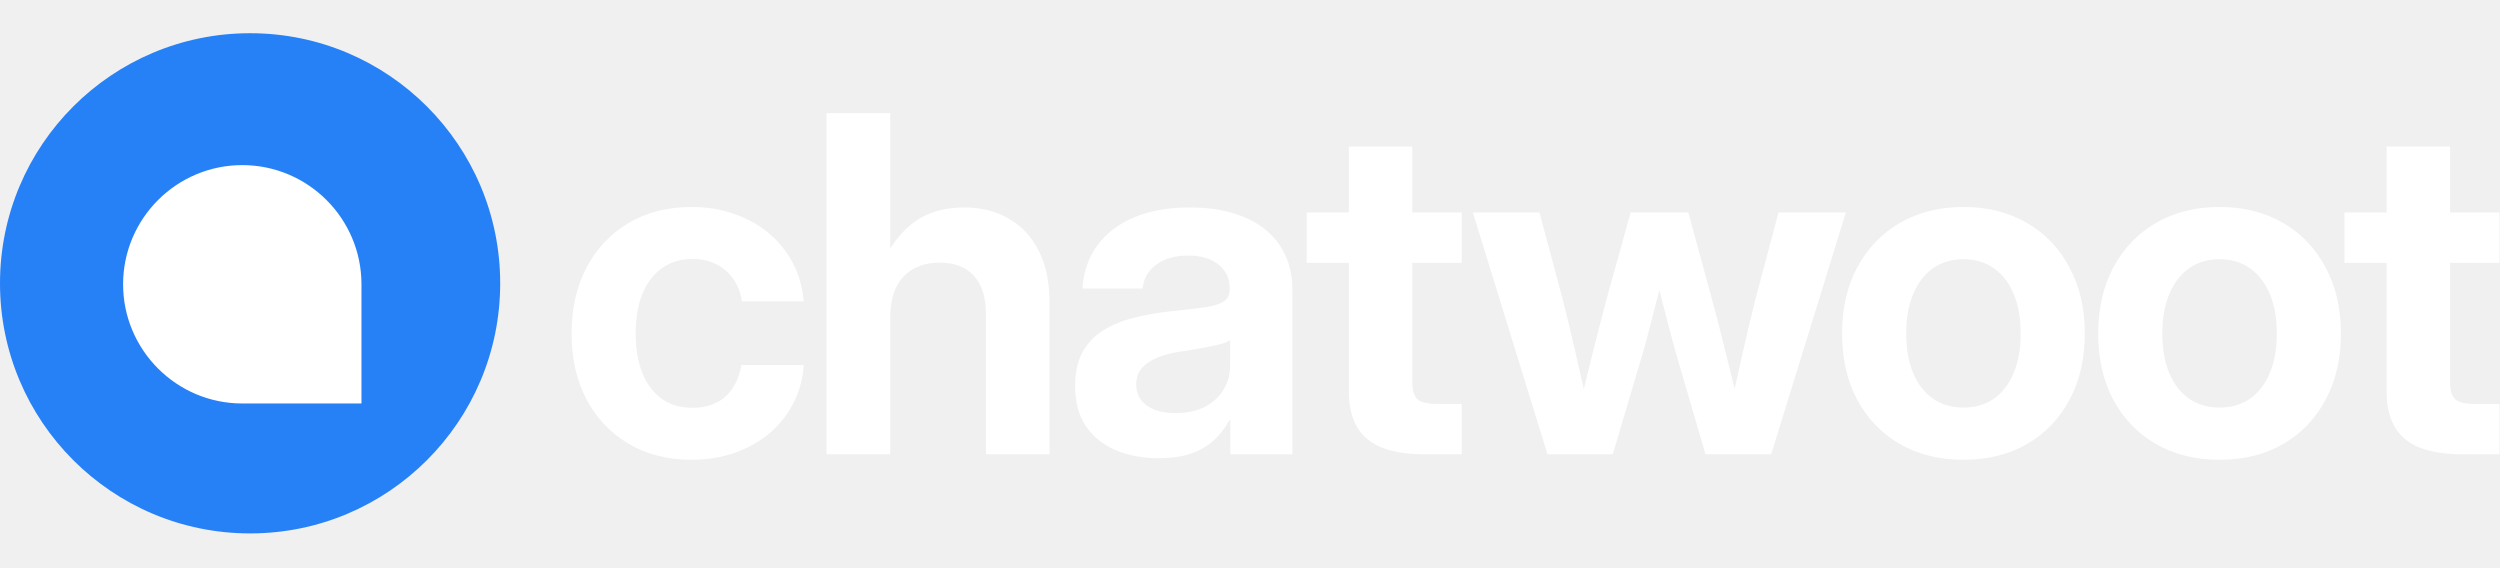
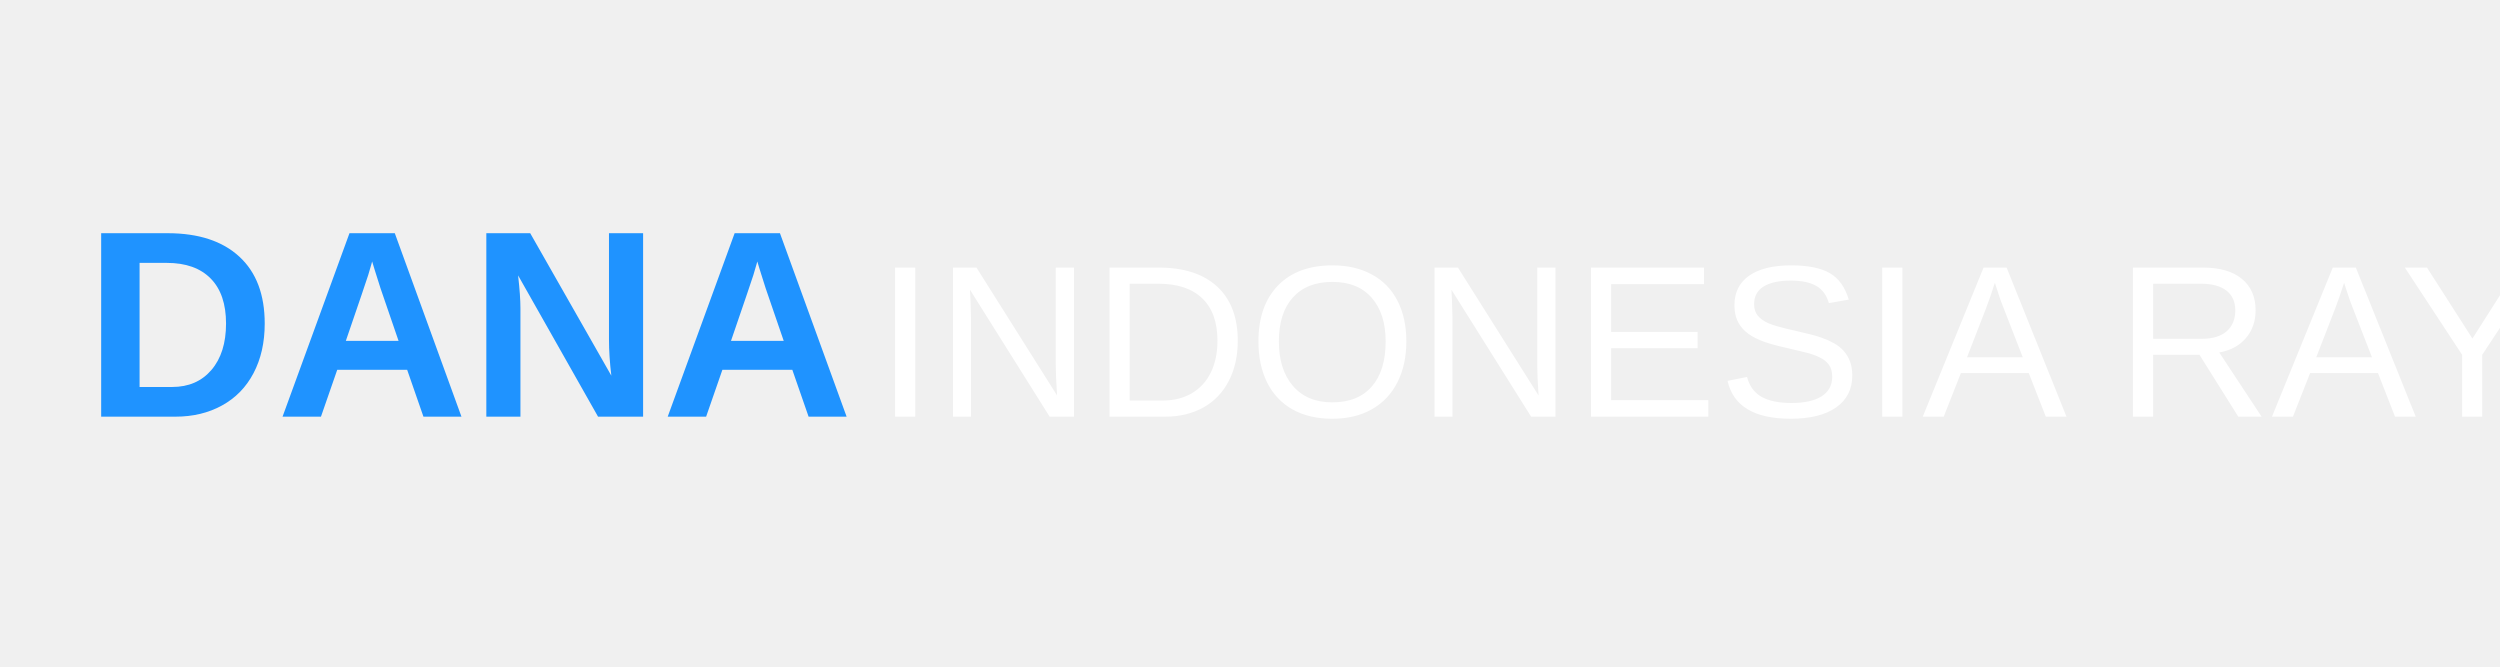
- <svg xmlns="http://www.w3.org/2000/svg" width="2559" height="581" viewBox="0 0 2559 581" fill="none">
-   <path d="M256 546C397.385 546 512 431.385 512 290C512 148.615 397.385 34 256 34C114.615 34 0 148.615 0 290C0 431.385 114.615 546 256 546Z" fill="#2781F6" />
-   <path d="M367 410H247.99C182.388 410 129 356.608 129 290.989C129 225.392 182.388 172 247.992 172C313.612 172 367 225.392 367 290.989V410Z" fill="white" stroke="white" stroke-width="6" />
-   <path d="M707.875 470.625C683.5 470.625 662.016 465.156 643.422 454.219C624.984 443.281 610.609 428.125 600.297 408.75C590.141 389.375 585.062 366.953 585.062 341.484C585.062 316.016 590.141 293.516 600.297 273.984C610.609 254.453 624.984 239.219 643.422 228.281C662.016 217.344 683.5 211.875 707.875 211.875C723.812 211.875 738.5 214.297 751.938 219.141C765.531 223.828 777.328 230.469 787.328 239.062C797.484 247.656 805.609 257.812 811.703 269.531C817.797 281.25 821.469 294.219 822.719 308.438H759.438C758.5 301.875 756.625 296.016 753.812 290.859C751.156 285.547 747.641 281.016 743.266 277.266C739.047 273.359 734.047 270.391 728.266 268.359C722.641 266.172 716.156 265.078 708.812 265.078C696.781 265.078 686.391 268.203 677.641 274.453C668.891 280.703 662.172 289.531 657.484 300.938C652.953 312.344 650.688 325.859 650.688 341.484C650.688 356.953 652.953 370.391 657.484 381.797C662.172 393.203 668.812 402.031 677.406 408.281C686.156 414.375 696.625 417.422 708.812 417.422C716.156 417.422 722.641 416.406 728.266 414.375C733.891 412.344 738.734 409.453 742.797 405.703C747.016 401.797 750.453 397.188 753.109 391.875C755.766 386.406 757.719 380.312 758.969 373.594H822.719C821.781 387.656 818.266 400.625 812.172 412.5C806.234 424.219 798.188 434.453 788.031 443.203C777.875 451.797 766 458.516 752.406 463.359C738.812 468.203 723.969 470.625 707.875 470.625ZM911.209 326.484V465H846.053V115.781H911.209V281.25H898.319C906.288 259.375 917.459 242.422 931.834 230.391C946.366 218.359 964.725 212.344 986.913 212.344C1004.41 212.344 1019.65 216.172 1032.62 223.828C1045.74 231.328 1055.98 242.344 1063.32 256.875C1070.66 271.406 1074.33 289.141 1074.33 310.078V465H1009.18V321.562C1009.18 304.219 1005.04 291.094 996.756 282.188C988.631 273.281 977.069 268.828 962.069 268.828C952.069 268.828 943.241 270.859 935.584 274.922C927.928 278.984 921.913 285.234 917.538 293.672C913.319 302.109 911.209 313.047 911.209 326.484ZM1185.79 468.984C1169.39 468.984 1154.78 466.25 1141.97 460.781C1129.15 455.312 1119 447.109 1111.5 436.172C1104.15 425.234 1100.48 411.562 1100.48 395.156C1100.48 381.094 1103.06 369.453 1108.22 360.234C1113.53 350.859 1120.64 343.438 1129.54 337.969C1138.61 332.344 1149 328.125 1160.72 325.312C1172.43 322.344 1184.62 320.156 1197.28 318.75C1212.59 317.188 1224.7 315.781 1233.61 314.531C1242.51 313.125 1248.92 311.094 1252.83 308.438C1256.73 305.781 1258.68 301.719 1258.68 296.25V294.609C1258.68 288.047 1256.97 282.344 1253.53 277.5C1250.09 272.5 1245.25 268.594 1239 265.781C1232.75 262.969 1225.17 261.562 1216.26 261.562C1207.36 261.562 1199.47 262.969 1192.59 265.781C1185.87 268.594 1180.48 272.578 1176.42 277.734C1172.51 282.734 1170.25 288.594 1169.62 295.312H1107.98C1109.08 278.438 1114.08 263.828 1122.98 251.484C1132.04 239.141 1144.54 229.531 1160.48 222.656C1176.58 215.781 1195.72 212.344 1217.9 212.344C1234.47 212.344 1249.23 214.297 1262.2 218.203C1275.33 222.109 1286.34 227.734 1295.25 235.078C1304.31 242.422 1311.18 251.328 1315.87 261.797C1320.56 272.109 1322.9 283.75 1322.9 296.719V465H1259.39V430.078H1258.45C1254.23 437.891 1248.92 444.766 1242.51 450.703C1236.26 456.484 1228.45 461.016 1219.08 464.297C1209.86 467.422 1198.76 468.984 1185.79 468.984ZM1203.14 422.812C1214.86 422.812 1224.86 420.703 1233.14 416.484C1241.58 412.109 1247.98 406.25 1252.36 398.906C1256.89 391.562 1259.15 383.281 1259.15 374.062V348.281C1257.12 349.531 1254.39 350.703 1250.95 351.797C1247.67 352.734 1243.68 353.672 1239 354.609C1234.47 355.547 1229.47 356.484 1224 357.422C1218.68 358.359 1213.14 359.219 1207.36 360C1199.23 361.25 1191.81 363.203 1185.09 365.859C1178.37 368.516 1172.98 372.109 1168.92 376.641C1165.01 381.016 1163.06 386.719 1163.06 393.75C1163.06 399.688 1164.7 404.922 1167.98 409.453C1171.42 413.828 1176.11 417.188 1182.04 419.531C1187.98 421.719 1195.01 422.812 1203.14 422.812ZM1496.24 217.5V269.062H1337.57V217.5H1496.24ZM1380.69 150H1445.61V390.703C1445.61 399.297 1447.33 405.234 1450.77 408.516C1454.21 411.797 1460.69 413.438 1470.22 413.438C1474.13 413.438 1478.66 413.438 1483.82 413.438C1489.13 413.438 1493.27 413.438 1496.24 413.438V465C1492.02 465 1486.32 465 1479.13 465C1472.1 465 1464.99 465 1457.8 465C1431.39 465 1411.94 459.766 1399.44 449.297C1386.94 438.828 1380.69 422.656 1380.69 400.781V150ZM1584.03 465L1507.62 217.5H1575.82L1599.73 307.031C1604.26 324.688 1608.63 342.891 1612.85 361.641C1617.07 380.391 1621.29 398.828 1625.51 416.953H1616.6C1621.13 398.828 1625.67 380.391 1630.2 361.641C1634.88 342.891 1639.57 324.688 1644.26 307.031L1669.1 217.5H1728.17L1752.54 307.031C1757.38 324.688 1762.07 342.891 1766.6 361.641C1771.13 380.391 1775.67 398.828 1780.2 416.953H1771.06C1775.43 398.828 1779.65 380.391 1783.71 361.641C1787.93 342.891 1792.23 324.688 1796.6 307.031L1820.51 217.5H1889.42L1813.01 465H1745.74L1716.45 364.688C1713.63 354.844 1710.9 344.844 1708.24 334.688C1705.59 324.375 1702.93 314.062 1700.28 303.75C1697.78 293.281 1695.12 282.969 1692.31 272.812H1704.96C1702.31 282.969 1699.57 293.281 1696.76 303.75C1694.1 314.062 1691.45 324.375 1688.79 334.688C1686.29 344.844 1683.56 354.844 1680.59 364.688L1650.82 465H1584.03ZM2009.78 470.625C1985.09 470.625 1963.38 465.234 1944.62 454.453C1926.03 443.672 1911.5 428.594 1901.03 409.219C1890.72 389.844 1885.56 367.266 1885.56 341.484C1885.56 315.703 1890.72 293.125 1901.03 273.75C1911.5 254.219 1926.03 239.062 1944.62 228.281C1963.38 217.344 1985.09 211.875 2009.78 211.875C2034.62 211.875 2056.34 217.344 2074.94 228.281C2093.53 239.062 2107.98 254.219 2118.3 273.75C2128.77 293.125 2134 315.703 2134 341.484C2134 367.266 2128.77 389.844 2118.3 409.219C2107.98 428.594 2093.53 443.672 2074.94 454.453C2056.34 465.234 2034.62 470.625 2009.78 470.625ZM2009.78 417.188C2021.66 417.188 2031.97 414.219 2040.72 408.281C2049.47 402.188 2056.27 393.438 2061.11 382.031C2065.95 370.625 2068.38 357.109 2068.38 341.484C2068.38 325.547 2065.95 311.953 2061.11 300.703C2056.27 289.297 2049.47 280.547 2040.72 274.453C2031.97 268.359 2021.66 265.312 2009.78 265.312C1998.06 265.312 1987.75 268.359 1978.84 274.453C1970.09 280.547 1963.3 289.297 1958.45 300.703C1953.61 311.953 1951.19 325.547 1951.19 341.484C1951.19 357.266 1953.61 370.859 1958.45 382.266C1963.3 393.516 1970.09 402.188 1978.84 408.281C1987.75 414.219 1998.06 417.188 2009.78 417.188ZM2271.94 470.625C2247.26 470.625 2225.54 465.234 2206.79 454.453C2188.19 443.672 2173.66 428.594 2163.19 409.219C2152.88 389.844 2147.72 367.266 2147.72 341.484C2147.72 315.703 2152.88 293.125 2163.19 273.75C2173.66 254.219 2188.19 239.062 2206.79 228.281C2225.54 217.344 2247.26 211.875 2271.94 211.875C2296.79 211.875 2318.51 217.344 2337.1 228.281C2355.69 239.062 2370.15 254.219 2380.46 273.75C2390.93 293.125 2396.16 315.703 2396.16 341.484C2396.16 367.266 2390.93 389.844 2380.46 409.219C2370.15 428.594 2355.69 443.672 2337.1 454.453C2318.51 465.234 2296.79 470.625 2271.94 470.625ZM2271.94 417.188C2283.82 417.188 2294.13 414.219 2302.88 408.281C2311.63 402.188 2318.43 393.438 2323.27 382.031C2328.12 370.625 2330.54 357.109 2330.54 341.484C2330.54 325.547 2328.12 311.953 2323.27 300.703C2318.43 289.297 2311.63 280.547 2302.88 274.453C2294.13 268.359 2283.82 265.312 2271.94 265.312C2260.22 265.312 2249.91 268.359 2241.01 274.453C2232.26 280.547 2225.46 289.297 2220.62 300.703C2215.77 311.953 2213.35 325.547 2213.35 341.484C2213.35 357.266 2215.77 370.859 2220.62 382.266C2225.46 393.516 2232.26 402.188 2241.01 408.281C2249.91 414.219 2260.22 417.188 2271.94 417.188ZM2558.48 217.5V269.062H2399.81V217.5H2558.48ZM2442.93 150H2507.86V390.703C2507.86 399.297 2509.57 405.234 2513.01 408.516C2516.45 411.797 2522.93 413.438 2532.47 413.438C2536.37 413.438 2540.9 413.438 2546.06 413.438C2551.37 413.438 2555.51 413.438 2558.48 413.438V465C2554.26 465 2548.56 465 2541.37 465C2534.34 465 2527.23 465 2520.04 465C2493.64 465 2474.18 459.766 2461.68 449.297C2449.18 438.828 2442.93 422.656 2442.93 400.781V150Z" fill="white" />
+ <svg xmlns="http://www.w3.org/2000/svg" width="300" height="80">
+   <rect width="100%" height="100%" fill="none" />
+   <text x="10" y="50" font-family="Arial, sans-serif" font-size="32" font-weight="bold" fill="#1f93ff">DANA</text>
+   <text x="105" y="50" font-family="Arial, sans-serif" font-size="26" font-weight="normal" fill="#ffffff">INDONESIA RAYA</text>
</svg>
